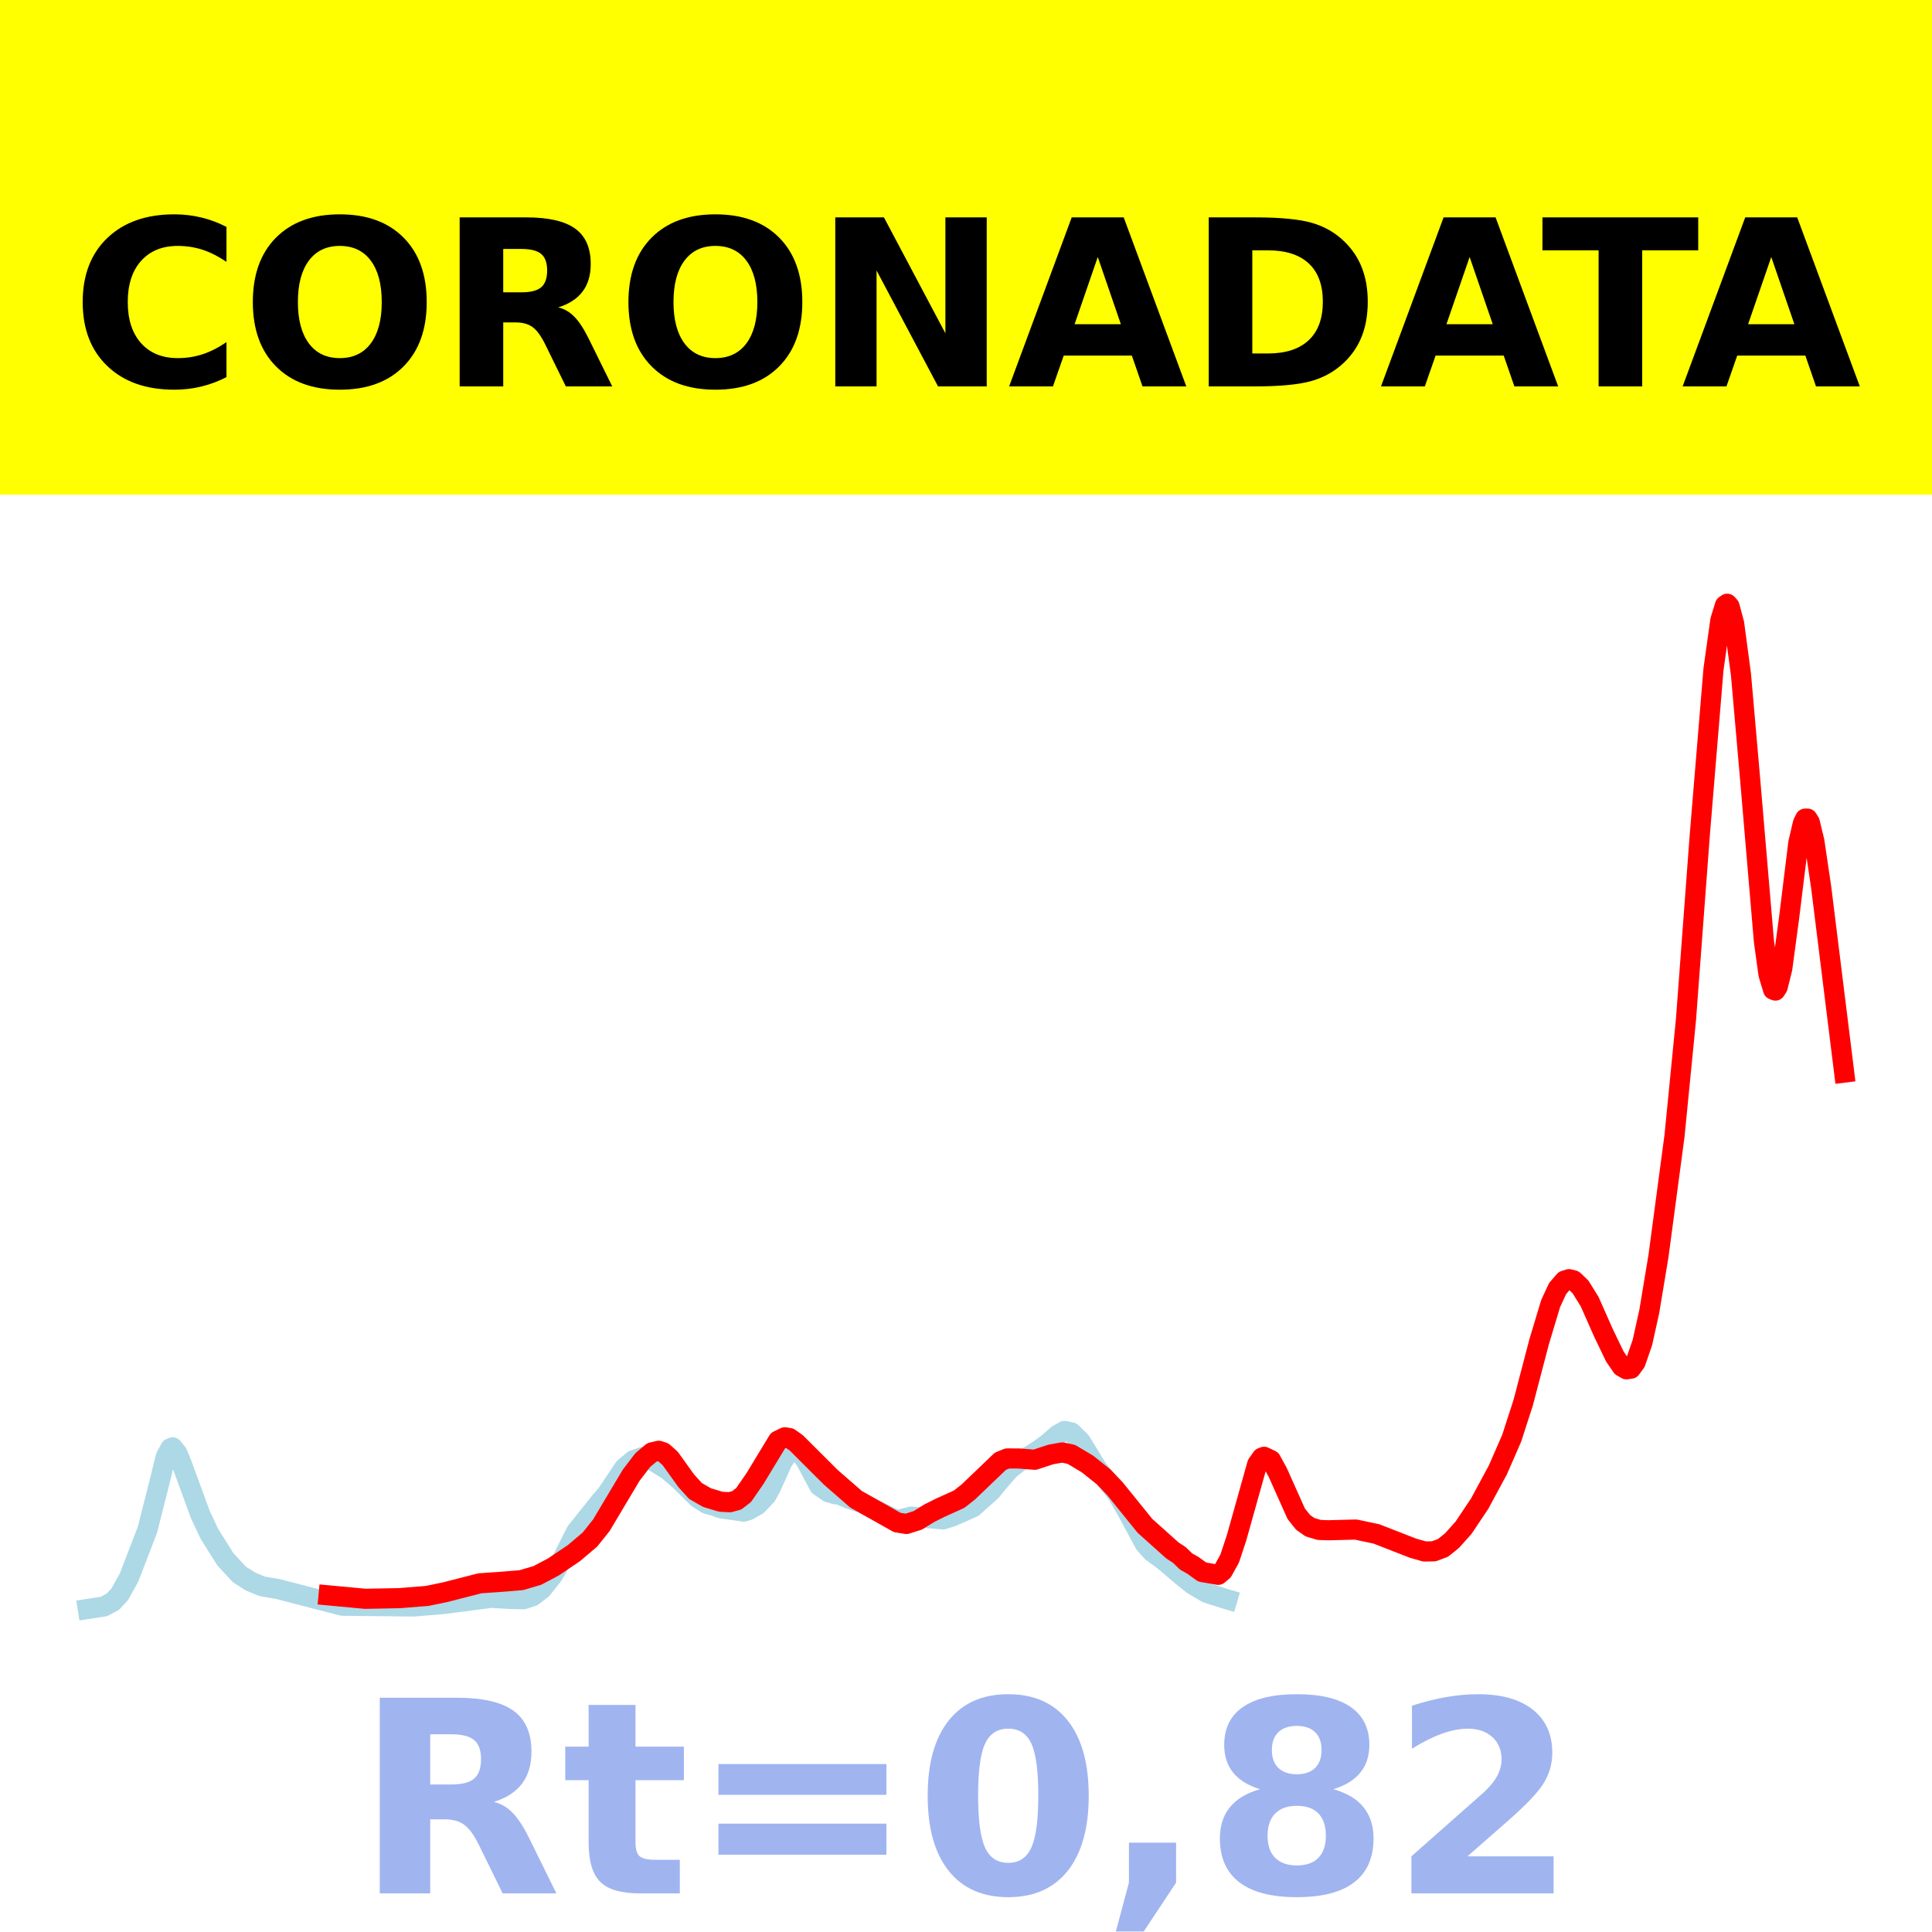
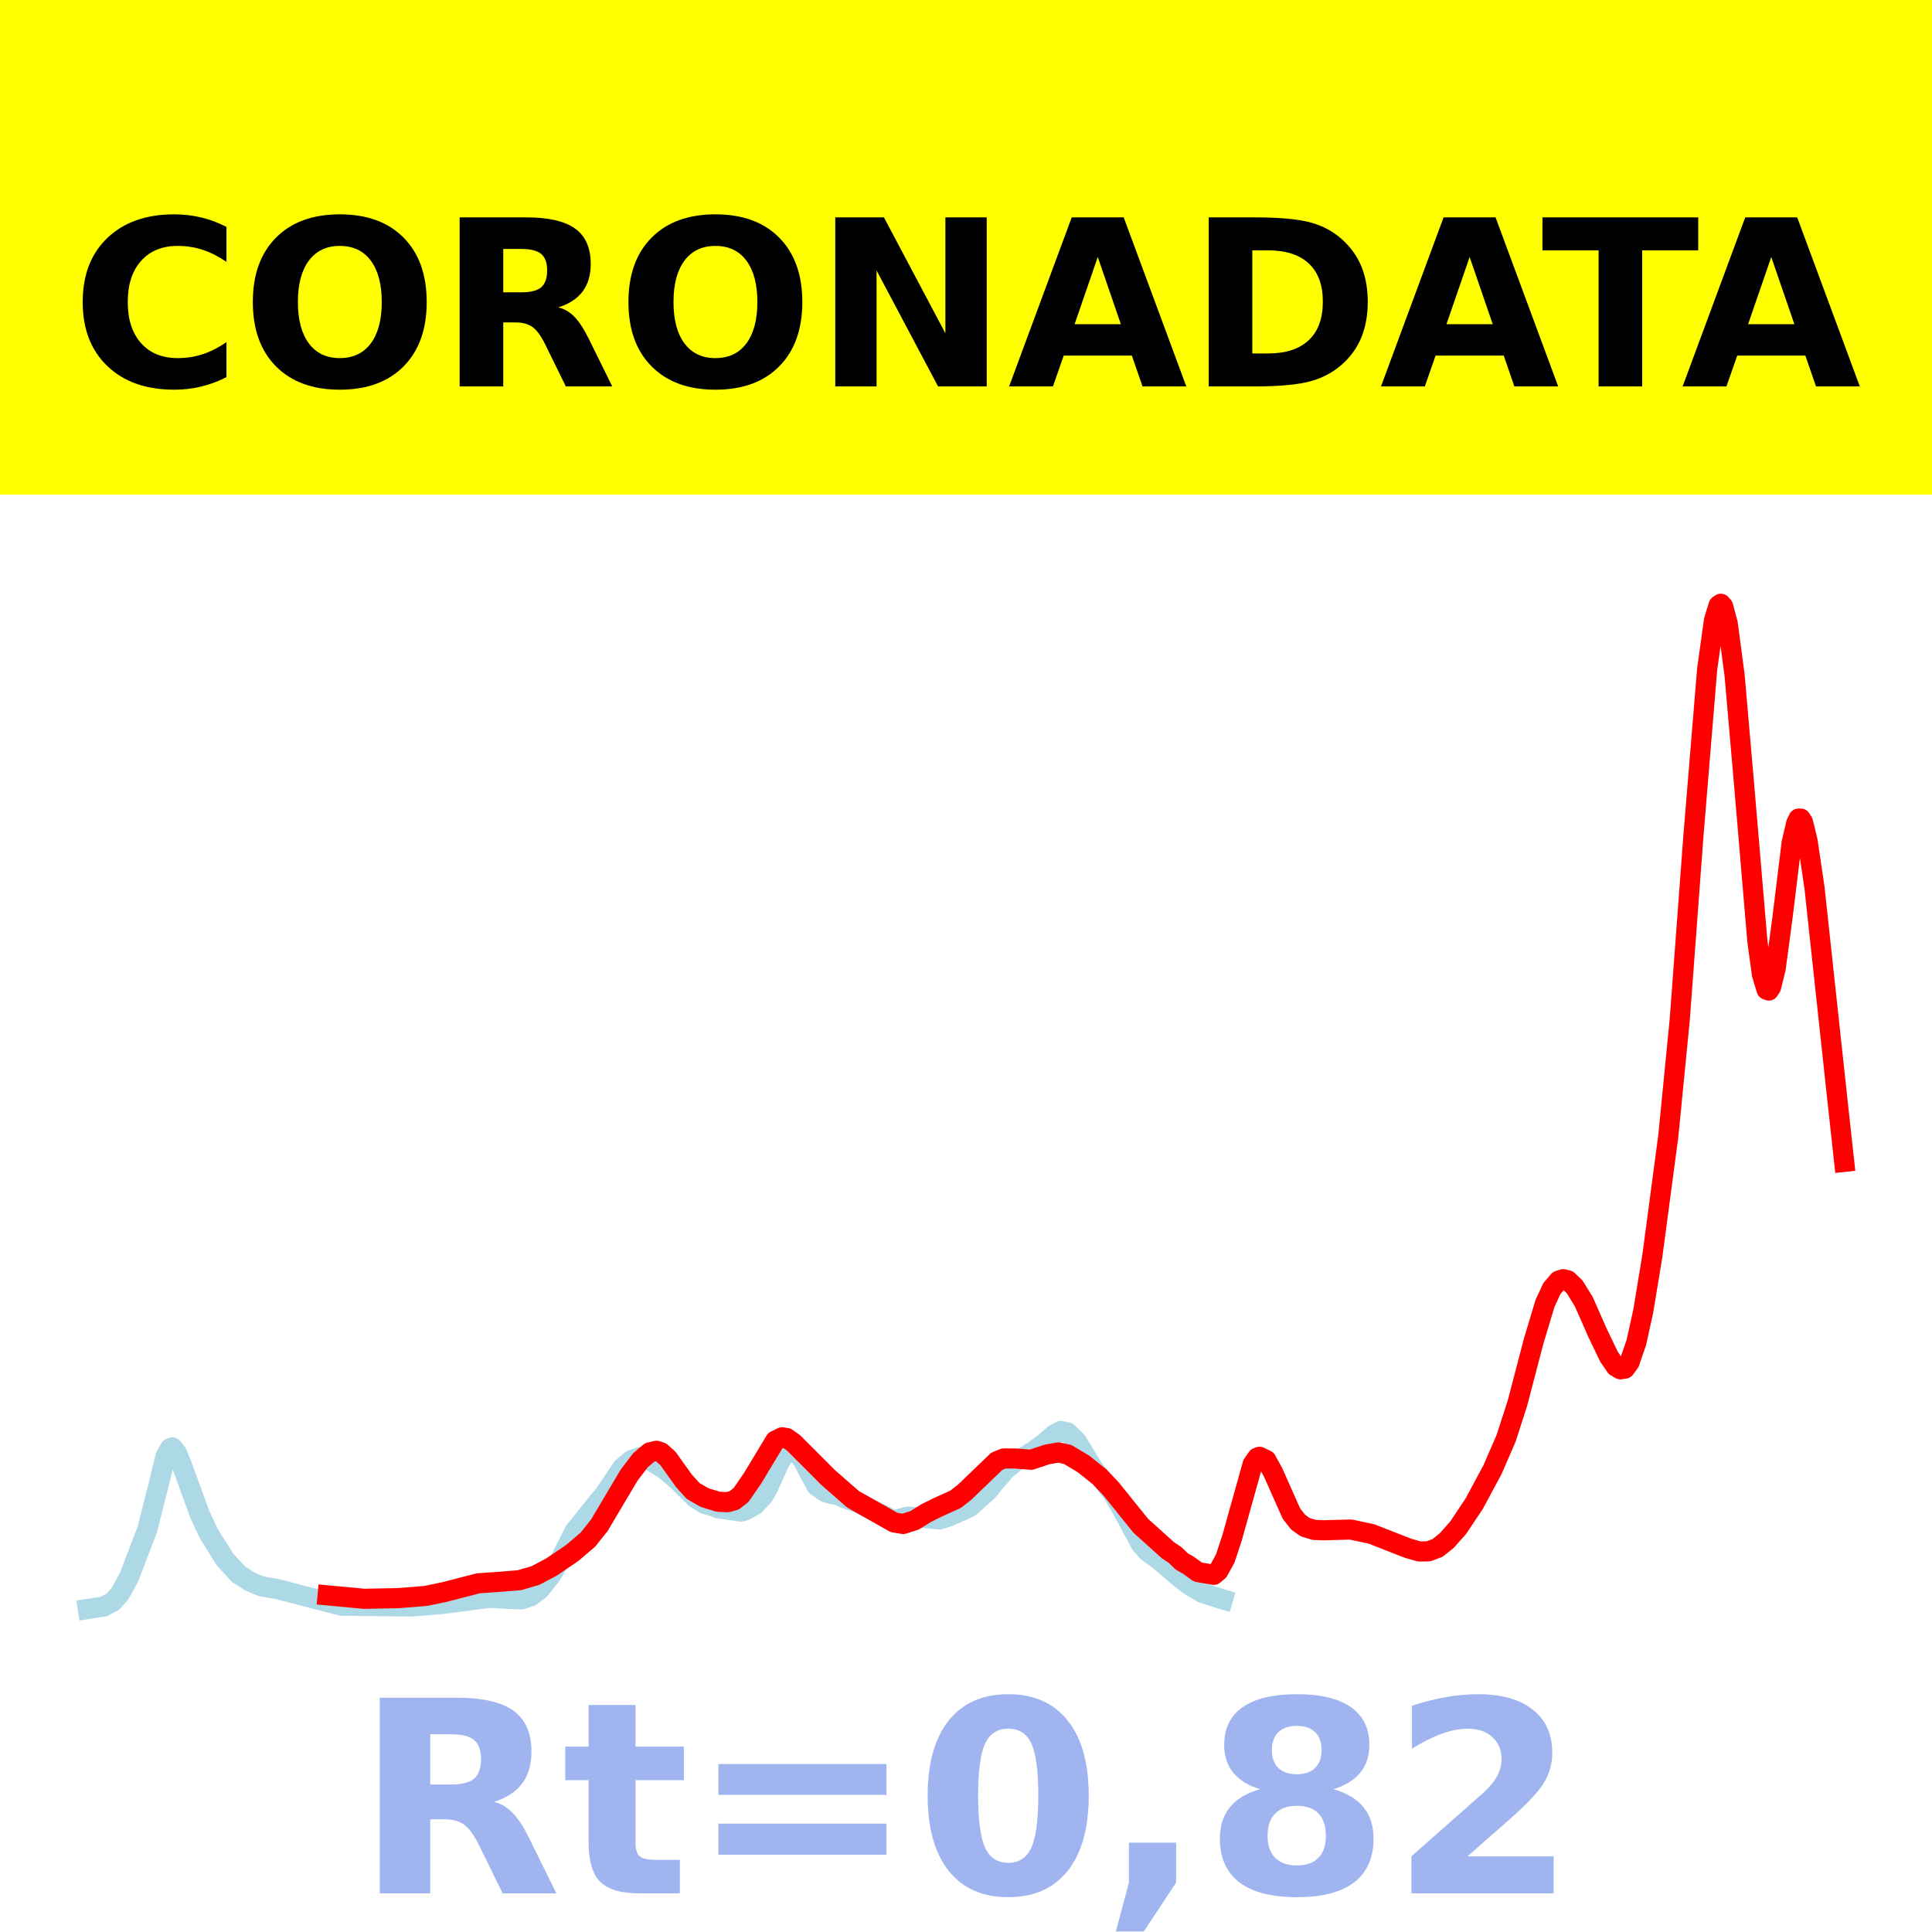
<svg xmlns="http://www.w3.org/2000/svg" xmlns:xlink="http://www.w3.org/1999/xlink" height="144pt" version="1.1" viewBox="0 0 144 144" width="144pt">
  <defs>
    <style type="text/css">*{stroke-linecap:butt;stroke-linejoin:round;}</style>
  </defs>
  <g id="figure_1">
    <g id="patch_1">
      <path d="M 0 144  L 144 144  L 144 0  L 0 0  z " style="fill:#ffffff;" />
    </g>
    <g id="axes_1">
      <g id="patch_2">
        <path d="M 0 144  L 144 144  L 144 0  L 0 0  z " style="fill:#ffffff;" />
      </g>
      <g id="line2d_1">
-         <path clip-path="url(#pe63bae19a2)" d="M 6.545 119.923  L 7.742 119.74  L 8.425 119.373  L 8.938 118.808  L 9.622 117.571  L 10.989 114.02  L 11.843 110.651  L 12.356 108.571  L 12.698 107.947  L 12.869 107.878  L 13.211 108.301  L 13.552 109.119  L 14.92 112.857  L 15.603 114.319  L 16.799 116.222  L 17.825 117.335  L 18.679 117.883  L 19.534 118.235  L 20.73 118.441  L 25.515 119.681  L 30.813 119.738  L 33.035 119.554  L 36.624 119.091  L 37.991 119.174  L 39.016 119.199  L 39.7 118.975  L 40.384 118.45  L 41.238 117.377  L 41.922 116.188  L 42.947 114.154  L 44.827 111.811  L 45.169 111.432  L 46.536 109.396  L 47.22 108.833  L 47.903 108.596  L 48.758 108.932  L 49.783 109.581  L 50.638 110.31  L 52.005 111.658  L 52.688 112.093  L 53.201 112.229  L 53.714 112.419  L 55.423 112.666  L 55.765 112.568  L 56.448 112.182  L 57.132 111.458  L 57.474 110.832  L 58.328 108.934  L 58.841 108.176  L 59.183 108.012  L 59.524 108.144  L 60.037 108.836  L 61.062 110.756  L 61.746 111.225  L 62.259 111.371  L 62.601 111.417  L 63.284 111.711  L 64.31 112.056  L 65.164 112.499  L 66.019 112.901  L 66.702 113.248  L 67.044 113.267  L 67.898 113.04  L 70.291 113.248  L 70.975 113.029  L 72.513 112.35  L 73.88 111.131  L 74.393 110.497  L 75.247 109.517  L 75.931 108.978  L 76.785 108.481  L 77.469 108.041  L 78.152 107.532  L 78.836 106.937  L 79.349 106.652  L 79.861 106.764  L 80.545 107.436  L 81.058 108.269  L 81.741 109.399  L 82.425 110.256  L 83.279 111.369  L 83.963 112.547  L 85.33 115.079  L 85.843 115.656  L 86.697 116.278  L 88.235 117.581  L 88.919 118.119  L 89.944 118.723  L 91.312 119.162  L 91.483 119.212  L 91.483 119.212  " style="fill:none;stroke:#add8e6;stroke-linecap:square;stroke-width:1.5;" />
+         <path clip-path="url(#pfc3cc76d46)" d="M 6.545 119.923  L 7.737 119.74  L 8.418 119.373  L 8.929 118.808  L 9.61 117.571  L 10.972 114.02  L 11.823 110.651  L 12.333 108.571  L 12.674 107.947  L 12.844 107.878  L 13.185 108.301  L 13.525 109.119  L 14.887 112.857  L 15.568 114.319  L 16.759 116.222  L 17.781 117.335  L 18.632 117.883  L 19.483 118.235  L 20.675 118.441  L 25.441 119.681  L 30.719 119.738  L 32.932 119.554  L 36.506 119.091  L 37.868 119.174  L 38.89 119.199  L 39.571 118.975  L 40.252 118.45  L 41.103 117.377  L 41.784 116.188  L 42.805 114.154  L 44.678 111.811  L 45.018 111.432  L 46.38 109.396  L 47.061 108.833  L 47.742 108.596  L 48.593 108.932  L 49.614 109.581  L 50.466 110.31  L 51.827 111.658  L 52.508 112.093  L 53.019 112.229  L 53.53 112.419  L 55.232 112.666  L 55.573 112.568  L 56.253 112.182  L 56.934 111.458  L 57.275 110.832  L 58.126 108.934  L 58.637 108.176  L 58.977 108.012  L 59.318 108.144  L 59.828 108.836  L 60.85 110.756  L 61.531 111.225  L 62.041 111.371  L 62.382 111.417  L 63.063 111.711  L 64.084 112.056  L 64.935 112.499  L 65.787 112.901  L 66.467 113.248  L 66.808 113.267  L 67.659 113.04  L 70.042 113.248  L 70.723 113.029  L 72.255 112.35  L 73.617 111.131  L 74.128 110.497  L 74.979 109.517  L 75.66 108.978  L 76.511 108.481  L 77.192 108.041  L 77.873 107.532  L 78.554 106.937  L 79.065 106.652  L 79.575 106.764  L 80.256 107.436  L 80.767 108.269  L 81.448 109.399  L 82.129 110.256  L 82.98 111.369  L 83.661 112.547  L 85.023 115.079  L 85.534 115.656  L 86.385 116.278  L 87.917 117.581  L 88.598 118.119  L 89.619 118.723  L 90.981 119.162  L 91.151 119.212  L 91.151 119.212  " style="fill:none;stroke:#add8e6;stroke-linecap:square;stroke-width:1.5;" />
      </g>
      <g id="line2d_2">
-         <path clip-path="url(#pe63bae19a2)" d="M 24.49 118.91  L 27.224 119.165  L 29.788 119.116  L 31.839 118.951  L 33.206 118.667  L 35.769 118.009  L 37.136 117.915  L 38.845 117.778  L 40.042 117.428  L 41.238 116.798  L 42.776 115.762  L 43.972 114.748  L 44.827 113.676  L 45.852 111.954  L 47.049 109.948  L 47.903 108.831  L 48.587 108.254  L 49.099 108.132  L 49.441 108.248  L 49.954 108.706  L 51.15 110.371  L 51.834 111.125  L 52.688 111.619  L 53.714 111.931  L 54.397 111.966  L 54.91 111.827  L 55.423 111.432  L 56.277 110.197  L 57.986 107.376  L 58.499 107.128  L 58.841 107.183  L 59.353 107.545  L 61.917 110.103  L 63.797 111.742  L 66.873 113.476  L 67.557 113.587  L 68.411 113.316  L 69.266 112.784  L 70.12 112.359  L 71.487 111.742  L 72.171 111.203  L 74.563 108.913  L 75.076 108.705  L 75.931 108.707  L 77.127 108.801  L 78.323 108.407  L 79.178 108.256  L 79.861 108.404  L 81.058 109.12  L 82.254 110.074  L 83.108 110.969  L 85.33 113.719  L 87.381 115.558  L 87.894 115.892  L 88.406 116.385  L 88.919 116.676  L 89.603 117.17  L 90.799 117.378  L 91.141 117.093  L 91.653 116.167  L 92.166 114.62  L 93.704 109.134  L 94.046 108.647  L 94.217 108.58  L 94.73 108.825  L 95.242 109.759  L 96.61 112.82  L 97.122 113.465  L 97.635 113.827  L 98.319 114.032  L 99.002 114.057  L 101.053 114.004  L 102.591 114.33  L 105.325 115.396  L 106.18 115.638  L 106.864 115.627  L 107.547 115.373  L 108.231 114.825  L 109.085 113.866  L 110.282 112.079  L 111.649 109.546  L 112.674 107.194  L 113.529 104.549  L 114.725 99.984  L 115.579 97.153  L 116.092 96.045  L 116.605 95.449  L 116.947 95.342  L 117.288 95.428  L 117.801 95.917  L 118.485 97.022  L 119.51 99.337  L 120.365 101.113  L 120.877 101.86  L 121.219 102.059  L 121.561 102.012  L 121.903 101.542  L 122.415 100.064  L 122.928 97.746  L 123.612 93.623  L 124.808 84.664  L 125.662 76.002  L 126.688 62.285  L 127.713 49.887  L 128.226 46.228  L 128.568 45.117  L 128.739 45  L 128.91 45.194  L 129.251 46.46  L 129.764 50.294  L 130.448 58.113  L 131.473 70.164  L 131.815 72.633  L 132.157 73.765  L 132.328 73.83  L 132.498 73.567  L 132.84 72.19  L 133.353 68.376  L 134.037 62.815  L 134.378 61.359  L 134.549 61.016  L 134.72 61.015  L 134.891 61.29  L 135.233 62.708  L 135.746 66.177  L 137.455 79.945  L 137.455 79.945  " style="fill:none;stroke:#ff0000;stroke-linecap:square;stroke-width:1.5;" />
+         <path clip-path="url(#pfc3cc76d46)" d="M 24.42 118.91  L 27.144 119.165  L 29.697 119.116  L 31.74 118.951  L 33.102 118.667  L 35.655 118.009  L 37.017 117.915  L 38.719 117.778  L 39.911 117.428  L 41.103 116.798  L 42.635 115.762  L 43.826 114.748  L 44.678 113.676  L 45.699 111.954  L 46.891 109.948  L 47.742 108.831  L 48.423 108.254  L 48.933 108.132  L 49.274 108.248  L 49.785 108.706  L 50.976 110.371  L 51.657 111.125  L 52.508 111.619  L 53.53 111.931  L 54.211 111.966  L 54.721 111.827  L 55.232 111.432  L 56.083 110.197  L 57.786 107.376  L 58.296 107.128  L 58.637 107.183  L 59.147 107.545  L 61.701 110.103  L 63.573 111.742  L 66.638 113.476  L 67.319 113.587  L 68.17 113.316  L 69.021 112.784  L 69.872 112.359  L 71.234 111.742  L 71.915 111.203  L 74.298 108.913  L 74.809 108.705  L 75.66 108.707  L 76.852 108.801  L 78.043 108.407  L 78.894 108.256  L 79.575 108.404  L 80.767 109.12  L 81.959 110.074  L 82.81 110.969  L 85.023 113.719  L 87.066 115.558  L 87.576 115.892  L 88.087 116.385  L 88.598 116.676  L 89.279 117.17  L 90.47 117.378  L 90.811 117.093  L 91.321 116.167  L 91.832 114.62  L 93.364 109.134  L 93.705 108.647  L 93.875 108.58  L 94.386 108.825  L 94.896 109.759  L 96.258 112.82  L 96.769 113.465  L 97.28 113.827  L 97.961 114.032  L 98.641 114.057  L 100.684 114.004  L 102.216 114.33  L 104.94 115.396  L 105.791 115.638  L 106.472 115.627  L 107.153 115.373  L 107.834 114.825  L 108.685 113.866  L 109.877 112.079  L 111.239 109.546  L 112.26 107.194  L 113.111 104.549  L 114.303 99.984  L 115.154 97.153  L 115.665 96.045  L 116.175 95.449  L 116.516 95.342  L 116.856 95.428  L 117.367 95.917  L 118.048 97.022  L 119.069 99.337  L 119.921 101.113  L 120.431 101.86  L 120.772 102.059  L 121.112 102.012  L 121.453 101.542  L 121.963 100.064  L 122.474 97.746  L 123.155 93.623  L 124.347 84.664  L 125.198 76.002  L 126.219 62.285  L 127.241 49.887  L 127.751 46.228  L 128.092 45.117  L 128.262 45  L 128.432 45.194  L 128.773 46.46  L 129.283 50.294  L 129.964 58.113  L 130.986 70.164  L 131.326 72.633  L 131.667 73.765  L 131.837 73.83  L 132.007 73.566  L 132.348 72.19  L 132.858 68.376  L 133.539 62.815  L 133.88 61.359  L 134.05 61.016  L 134.22 61.015  L 134.39 61.29  L 134.731 62.708  L 135.242 66.17  L 136.944 81.922  L 137.455 86.597  L 137.455 86.597  " style="fill:none;stroke:#ff0000;stroke-linecap:square;stroke-width:1.5;" />
      </g>
      <g id="patch_3">
        <path d="M 0 144  L 0 0  " style="fill:none;stroke:#ffffff;stroke-linecap:square;stroke-linejoin:miter;stroke-width:0.8;" />
      </g>
      <g id="patch_4">
        <path d="M 144 144  L 144 0  " style="fill:none;stroke:#ffffff;stroke-linecap:square;stroke-linejoin:miter;stroke-width:0.8;" />
      </g>
      <g id="patch_5">
        <path d="M 0 144  L 144 144  " style="fill:none;stroke:#ffffff;stroke-linecap:square;stroke-linejoin:miter;stroke-width:0.8;" />
      </g>
      <g id="patch_6">
        <path d="M 0 0  L 144 0  " style="fill:none;stroke:#ffffff;stroke-linecap:square;stroke-linejoin:miter;stroke-width:0.8;" />
      </g>
    </g>
    <g id="text_1">
      <g id="patch_7">
        <path d="M -64.848 36.368  L 208.848 36.368  L 208.848 -7.654  L -64.848 -7.654  z " style="fill:#ffff00;stroke:#ffff00;stroke-linejoin:miter;" />
      </g>
      <g transform="translate(72 9.45018)scale(0.1728 -0.1728)" />
      <g transform="translate(-60.87375 28.8)scale(0.1728 -0.1728)">
        <defs>
          <path id="DejaVuSans-Bold-32" />
          <path d="M 67 4  Q 61.812 1.312 56.203 -0.047  Q 50.594 -1.422 44.484 -1.422  Q 26.266 -1.422 15.625 8.766  Q 4.984 18.953 4.984 36.375  Q 4.984 53.859 15.625 64.031  Q 26.266 74.219 44.484 74.219  Q 50.594 74.219 56.203 72.844  Q 61.812 71.484 67 68.797  L 67 53.719  Q 61.766 57.281 56.688 58.938  Q 51.609 60.594 46 60.594  Q 35.938 60.594 30.172 54.141  Q 24.422 47.703 24.422 36.375  Q 24.422 25.094 30.172 18.641  Q 35.938 12.203 46 12.203  Q 51.609 12.203 56.688 13.859  Q 61.766 15.531 67 19.094  z " id="DejaVuSans-Bold-67" />
          <path d="M 42.484 60.594  Q 33.891 60.594 29.156 54.25  Q 24.422 47.906 24.422 36.375  Q 24.422 24.906 29.156 18.547  Q 33.891 12.203 42.484 12.203  Q 51.125 12.203 55.859 18.547  Q 60.594 24.906 60.594 36.375  Q 60.594 47.906 55.859 54.25  Q 51.125 60.594 42.484 60.594  z M 42.484 74.219  Q 60.062 74.219 70.016 64.156  Q 79.984 54.109 79.984 36.375  Q 79.984 18.703 70.016 8.641  Q 60.062 -1.422 42.484 -1.422  Q 24.953 -1.422 14.969 8.641  Q 4.984 18.703 4.984 36.375  Q 4.984 54.109 14.969 64.156  Q 24.953 74.219 42.484 74.219  z " id="DejaVuSans-Bold-79" />
          <path d="M 35.891 40.578  Q 41.797 40.578 44.359 42.766  Q 46.922 44.969 46.922 50  Q 46.922 54.984 44.359 57.125  Q 41.797 59.281 35.891 59.281  L 27.984 59.281  L 27.984 40.578  z M 27.984 27.594  L 27.984 0  L 9.188 0  L 9.188 72.906  L 37.891 72.906  Q 52.297 72.906 59 68.062  Q 65.719 63.234 65.719 52.781  Q 65.719 45.562 62.219 40.922  Q 58.734 36.281 51.703 34.078  Q 55.562 33.203 58.609 30.094  Q 61.672 27 64.797 20.703  L 75 0  L 54.984 0  L 46.094 18.109  Q 43.406 23.578 40.641 25.578  Q 37.891 27.594 33.297 27.594  z " id="DejaVuSans-Bold-82" />
          <path d="M 9.188 72.906  L 30.172 72.906  L 56.688 22.906  L 56.688 72.906  L 74.516 72.906  L 74.516 0  L 53.516 0  L 27 50  L 27 0  L 9.188 0  z " id="DejaVuSans-Bold-78" />
          <path d="M 53.422 13.281  L 24.031 13.281  L 19.391 0  L 0.484 0  L 27.484 72.906  L 49.906 72.906  L 76.906 0  L 58.016 0  z M 28.719 26.812  L 48.688 26.812  L 38.719 55.812  z " id="DejaVuSans-Bold-65" />
          <path d="M 27.984 58.688  L 27.984 14.203  L 34.719 14.203  Q 46.234 14.203 52.312 19.922  Q 58.406 25.641 58.406 36.531  Q 58.406 47.359 52.344 53.016  Q 46.297 58.688 34.719 58.688  z M 9.188 72.906  L 29 72.906  Q 45.609 72.906 53.734 70.531  Q 61.859 68.172 67.672 62.5  Q 72.797 57.562 75.281 51.109  Q 77.781 44.672 77.781 36.531  Q 77.781 28.266 75.281 21.797  Q 72.797 15.328 67.672 10.406  Q 61.812 4.734 53.609 2.359  Q 45.406 0 29 0  L 9.188 0  z " id="DejaVuSans-Bold-68" />
          <path d="M 0.484 72.906  L 67.672 72.906  L 67.672 58.688  L 43.5 58.688  L 43.5 0  L 24.703 0  L 24.703 58.688  L 0.484 58.688  z " id="DejaVuSans-Bold-84" />
        </defs>
        <use xlink:href="#DejaVuSans-Bold-32" />
        <use x="34.814" xlink:href="#DejaVuSans-Bold-32" />
        <use x="69.629" xlink:href="#DejaVuSans-Bold-32" />
        <use x="104.443" xlink:href="#DejaVuSans-Bold-32" />
        <use x="139.258" xlink:href="#DejaVuSans-Bold-32" />
        <use x="174.072" xlink:href="#DejaVuSans-Bold-32" />
        <use x="208.887" xlink:href="#DejaVuSans-Bold-32" />
        <use x="243.701" xlink:href="#DejaVuSans-Bold-32" />
        <use x="278.516" xlink:href="#DejaVuSans-Bold-32" />
        <use x="313.33" xlink:href="#DejaVuSans-Bold-32" />
        <use x="348.145" xlink:href="#DejaVuSans-Bold-32" />
        <use x="382.959" xlink:href="#DejaVuSans-Bold-67" />
        <use x="456.348" xlink:href="#DejaVuSans-Bold-79" />
        <use x="541.357" xlink:href="#DejaVuSans-Bold-82" />
        <use x="618.359" xlink:href="#DejaVuSans-Bold-79" />
        <use x="703.369" xlink:href="#DejaVuSans-Bold-78" />
        <use x="787.061" xlink:href="#DejaVuSans-Bold-65" />
        <use x="864.453" xlink:href="#DejaVuSans-Bold-68" />
        <use x="947.461" xlink:href="#DejaVuSans-Bold-65" />
        <use x="1017.104" xlink:href="#DejaVuSans-Bold-84" />
        <use x="1077.566" xlink:href="#DejaVuSans-Bold-65" />
        <use x="1154.959" xlink:href="#DejaVuSans-Bold-32" />
        <use x="1189.773" xlink:href="#DejaVuSans-Bold-32" />
        <use x="1224.588" xlink:href="#DejaVuSans-Bold-32" />
        <use x="1259.402" xlink:href="#DejaVuSans-Bold-32" />
        <use x="1294.217" xlink:href="#DejaVuSans-Bold-32" />
        <use x="1329.031" xlink:href="#DejaVuSans-Bold-32" />
        <use x="1363.846" xlink:href="#DejaVuSans-Bold-32" />
        <use x="1398.66" xlink:href="#DejaVuSans-Bold-32" />
        <use x="1433.475" xlink:href="#DejaVuSans-Bold-32" />
        <use x="1468.289" xlink:href="#DejaVuSans-Bold-32" />
        <use x="1503.104" xlink:href="#DejaVuSans-Bold-32" />
      </g>
    </g>
    <g id="text_2">
      <g style="fill:#4169e1;opacity:0.5;" transform="translate(26.46875 141.12)scale(0.2 -0.2)">
        <defs>
          <path d="M 27.484 70.219  L 27.484 54.688  L 45.516 54.688  L 45.516 42.188  L 27.484 42.188  L 27.484 19  Q 27.484 15.188 29 13.844  Q 30.516 12.5 35.016 12.5  L 44 12.5  L 44 0  L 29 0  Q 18.656 0 14.328 4.312  Q 10.016 8.641 10.016 19  L 10.016 42.188  L 1.312 42.188  L 1.312 54.688  L 10.016 54.688  L 10.016 70.219  z " id="DejaVuSans-Bold-116" />
          <path d="M 10.594 48.188  L 73.188 48.188  L 73.188 36.719  L 10.594 36.719  z M 10.594 25.984  L 73.188 25.984  L 73.188 14.406  L 10.594 14.406  z " id="DejaVuSans-Bold-61" />
          <path d="M 46 36.531  Q 46 50.203 43.438 55.781  Q 40.875 61.375 34.812 61.375  Q 28.766 61.375 26.172 55.781  Q 23.578 50.203 23.578 36.531  Q 23.578 22.703 26.172 17.031  Q 28.766 11.375 34.812 11.375  Q 40.828 11.375 43.406 17.031  Q 46 22.703 46 36.531  z M 64.797 36.375  Q 64.797 18.266 56.984 8.422  Q 49.172 -1.422 34.812 -1.422  Q 20.406 -1.422 12.594 8.422  Q 4.781 18.266 4.781 36.375  Q 4.781 54.547 12.594 64.375  Q 20.406 74.219 34.812 74.219  Q 49.172 74.219 56.984 64.375  Q 64.797 54.547 64.797 36.375  z " id="DejaVuSans-Bold-48" />
          <path d="M 10.203 18.891  L 27.781 18.891  L 27.781 4  L 15.719 -14.203  L 5.328 -14.203  L 10.203 4  z " id="DejaVuSans-Bold-44" />
          <path d="M 34.812 32.625  Q 29.547 32.625 26.703 29.734  Q 23.875 26.859 23.875 21.484  Q 23.875 16.109 26.703 13.25  Q 29.547 10.406 34.812 10.406  Q 40.047 10.406 42.828 13.25  Q 45.609 16.109 45.609 21.484  Q 45.609 26.906 42.828 29.766  Q 40.047 32.625 34.812 32.625  z M 21.094 38.812  Q 14.453 40.828 11.078 44.969  Q 7.719 49.125 7.719 55.328  Q 7.719 64.547 14.594 69.375  Q 21.484 74.219 34.812 74.219  Q 48.047 74.219 54.922 69.406  Q 61.812 64.594 61.812 55.328  Q 61.812 49.125 58.422 44.969  Q 55.031 40.828 48.391 38.812  Q 55.812 36.766 59.594 32.156  Q 63.375 27.547 63.375 20.516  Q 63.375 9.672 56.172 4.125  Q 48.969 -1.422 34.812 -1.422  Q 20.609 -1.422 13.359 4.125  Q 6.109 9.672 6.109 20.516  Q 6.109 27.547 9.891 32.156  Q 13.672 36.766 21.094 38.812  z M 25.484 53.422  Q 25.484 49.078 27.906 46.734  Q 30.328 44.391 34.812 44.391  Q 39.203 44.391 41.594 46.734  Q 44 49.078 44 53.422  Q 44 57.766 41.594 60.078  Q 39.203 62.406 34.812 62.406  Q 30.328 62.406 27.906 60.062  Q 25.484 57.719 25.484 53.422  z " id="DejaVuSans-Bold-56" />
          <path d="M 28.812 13.812  L 60.891 13.812  L 60.891 0  L 7.906 0  L 7.906 13.812  L 34.516 37.312  Q 38.094 40.531 39.797 43.609  Q 41.5 46.688 41.5 50  Q 41.5 55.125 38.062 58.25  Q 34.625 61.375 28.906 61.375  Q 24.516 61.375 19.281 59.5  Q 14.062 57.625 8.109 53.906  L 8.109 69.922  Q 14.453 72.016 20.656 73.109  Q 26.859 74.219 32.812 74.219  Q 45.906 74.219 53.156 68.453  Q 60.406 62.703 60.406 52.391  Q 60.406 46.438 57.328 41.281  Q 54.25 36.141 44.391 27.484  z " id="DejaVuSans-Bold-50" />
        </defs>
        <use xlink:href="#DejaVuSans-Bold-82" />
        <use x="77.002" xlink:href="#DejaVuSans-Bold-116" />
        <use x="124.805" xlink:href="#DejaVuSans-Bold-61" />
        <use x="208.594" xlink:href="#DejaVuSans-Bold-48" />
        <use x="278.174" xlink:href="#DejaVuSans-Bold-44" />
        <use x="316.162" xlink:href="#DejaVuSans-Bold-56" />
        <use x="385.742" xlink:href="#DejaVuSans-Bold-50" />
      </g>
    </g>
  </g>
  <defs>
-     <clipPath id="pe63bae19a2">
+     <clipPath id="pfc3cc76d46">
      <rect height="144" width="144" x="0" y="0" />
    </clipPath>
  </defs>
</svg>
